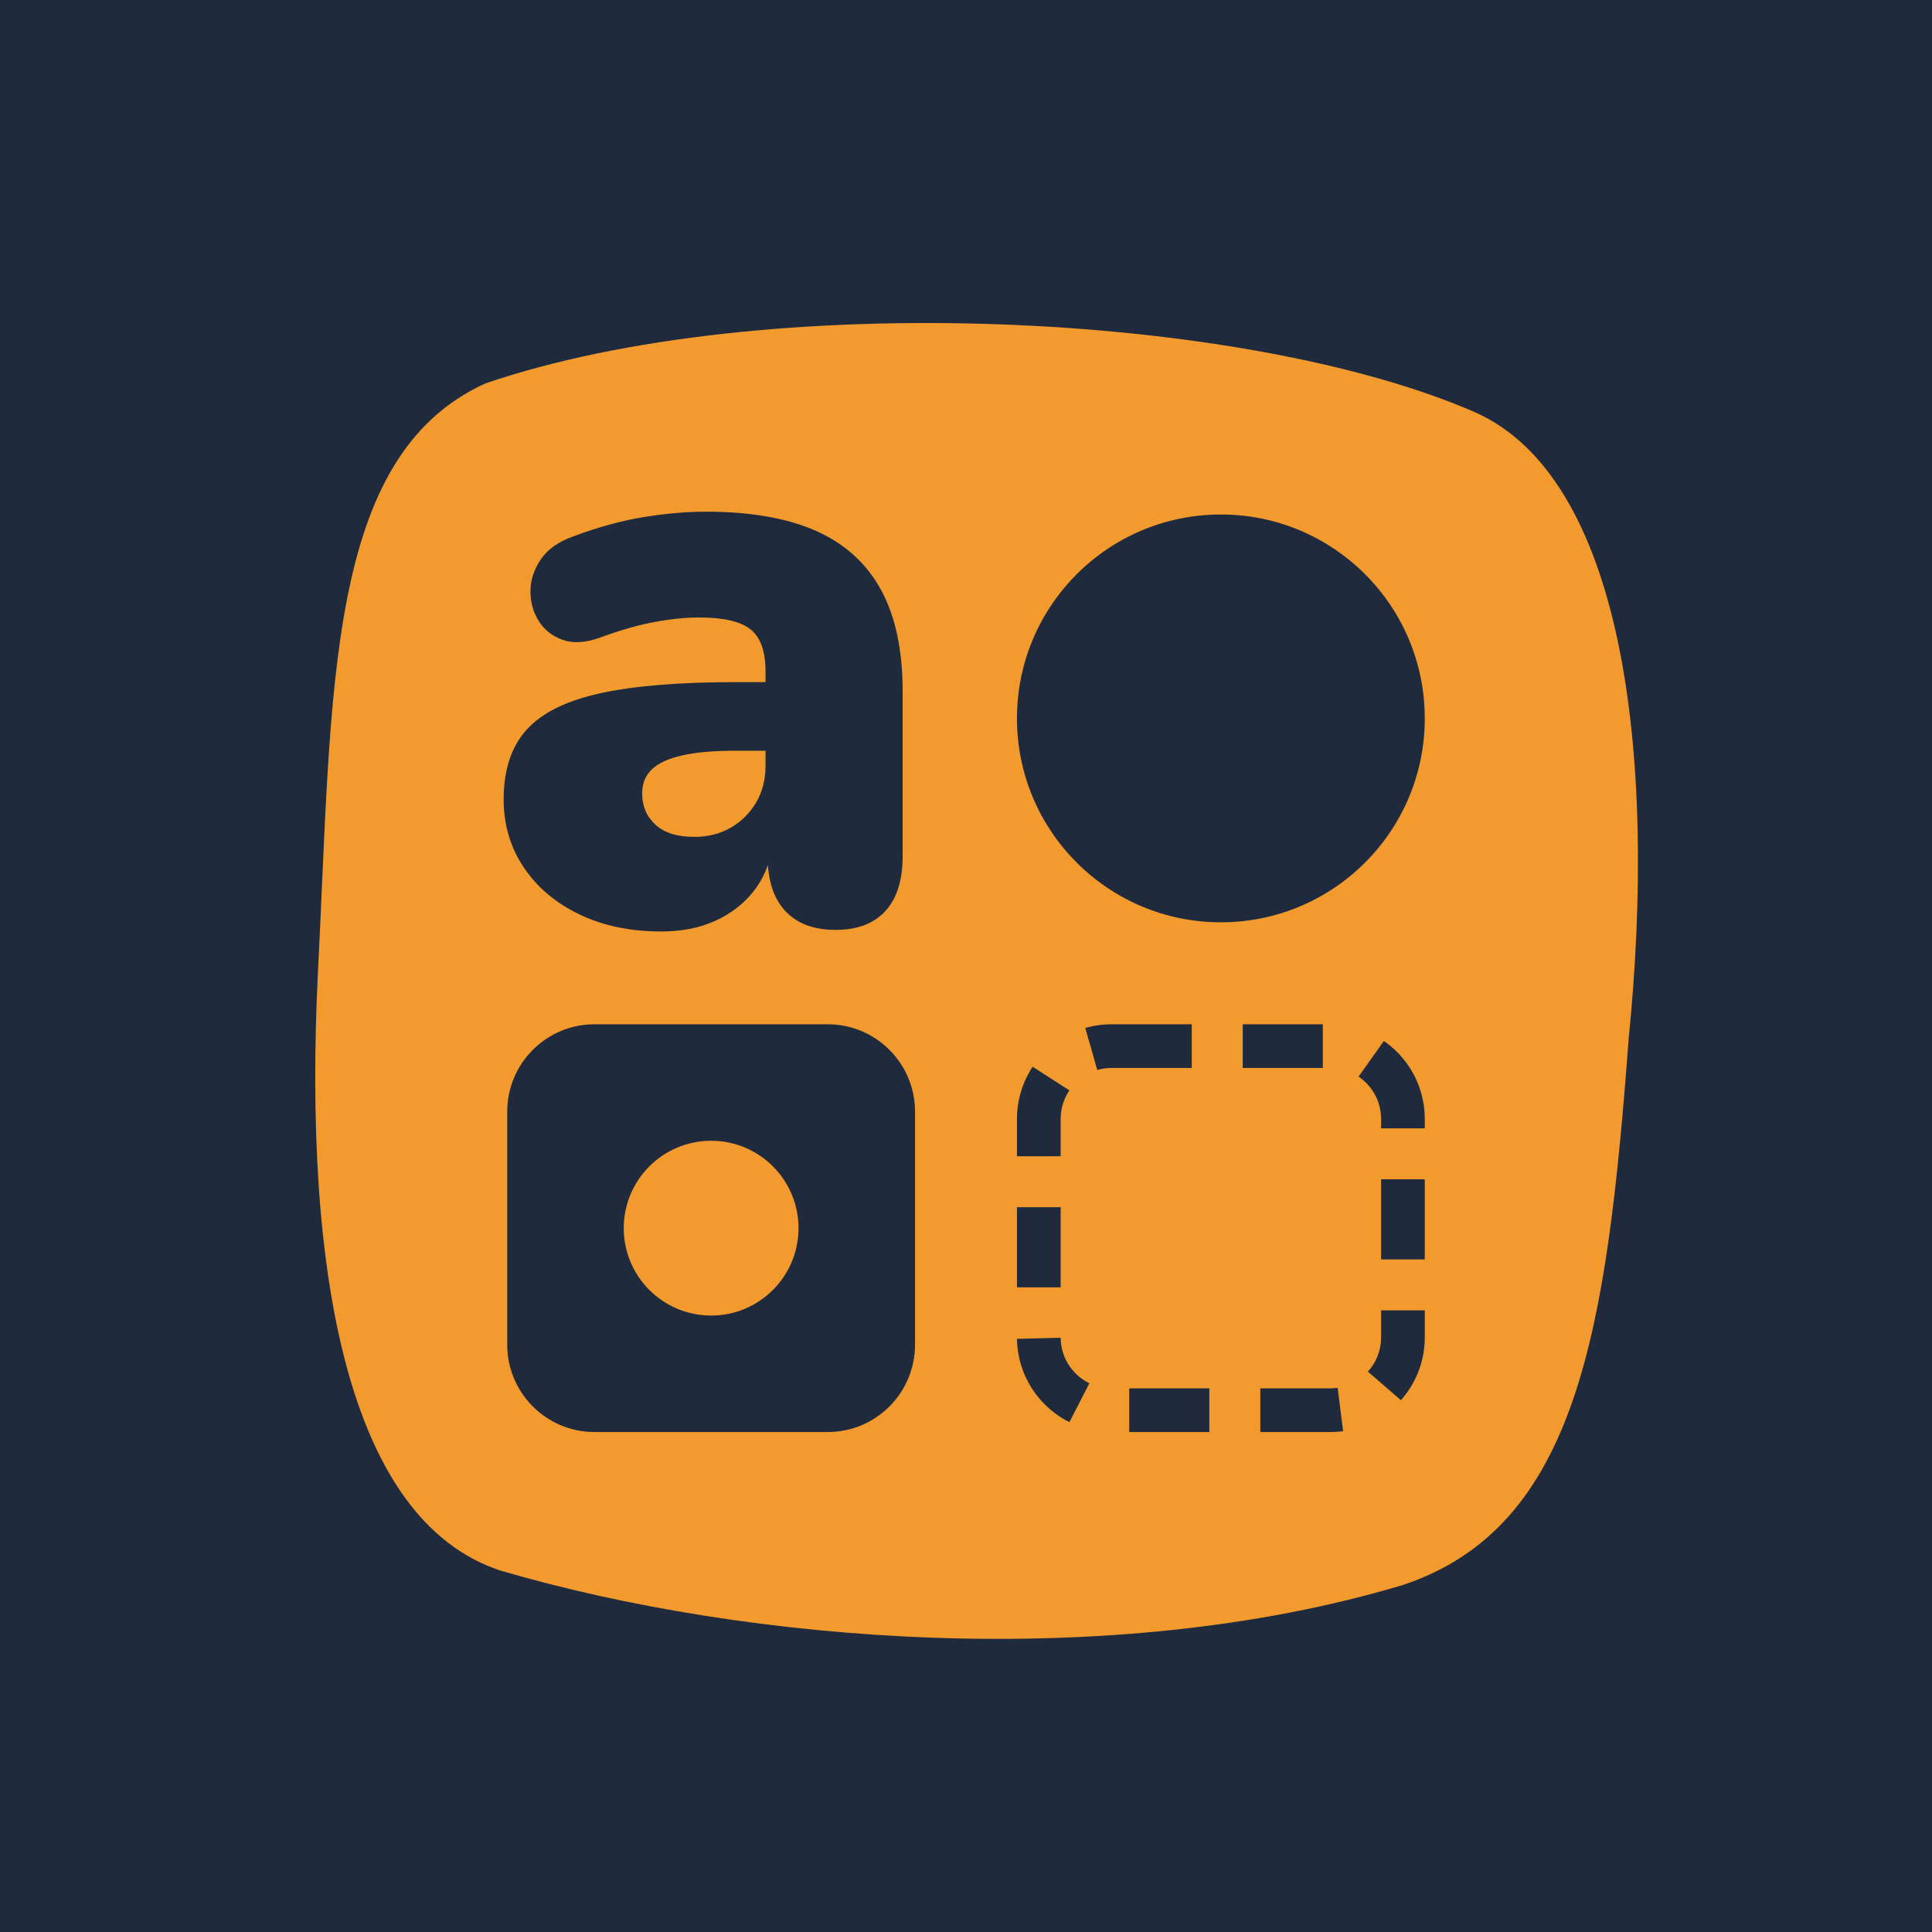
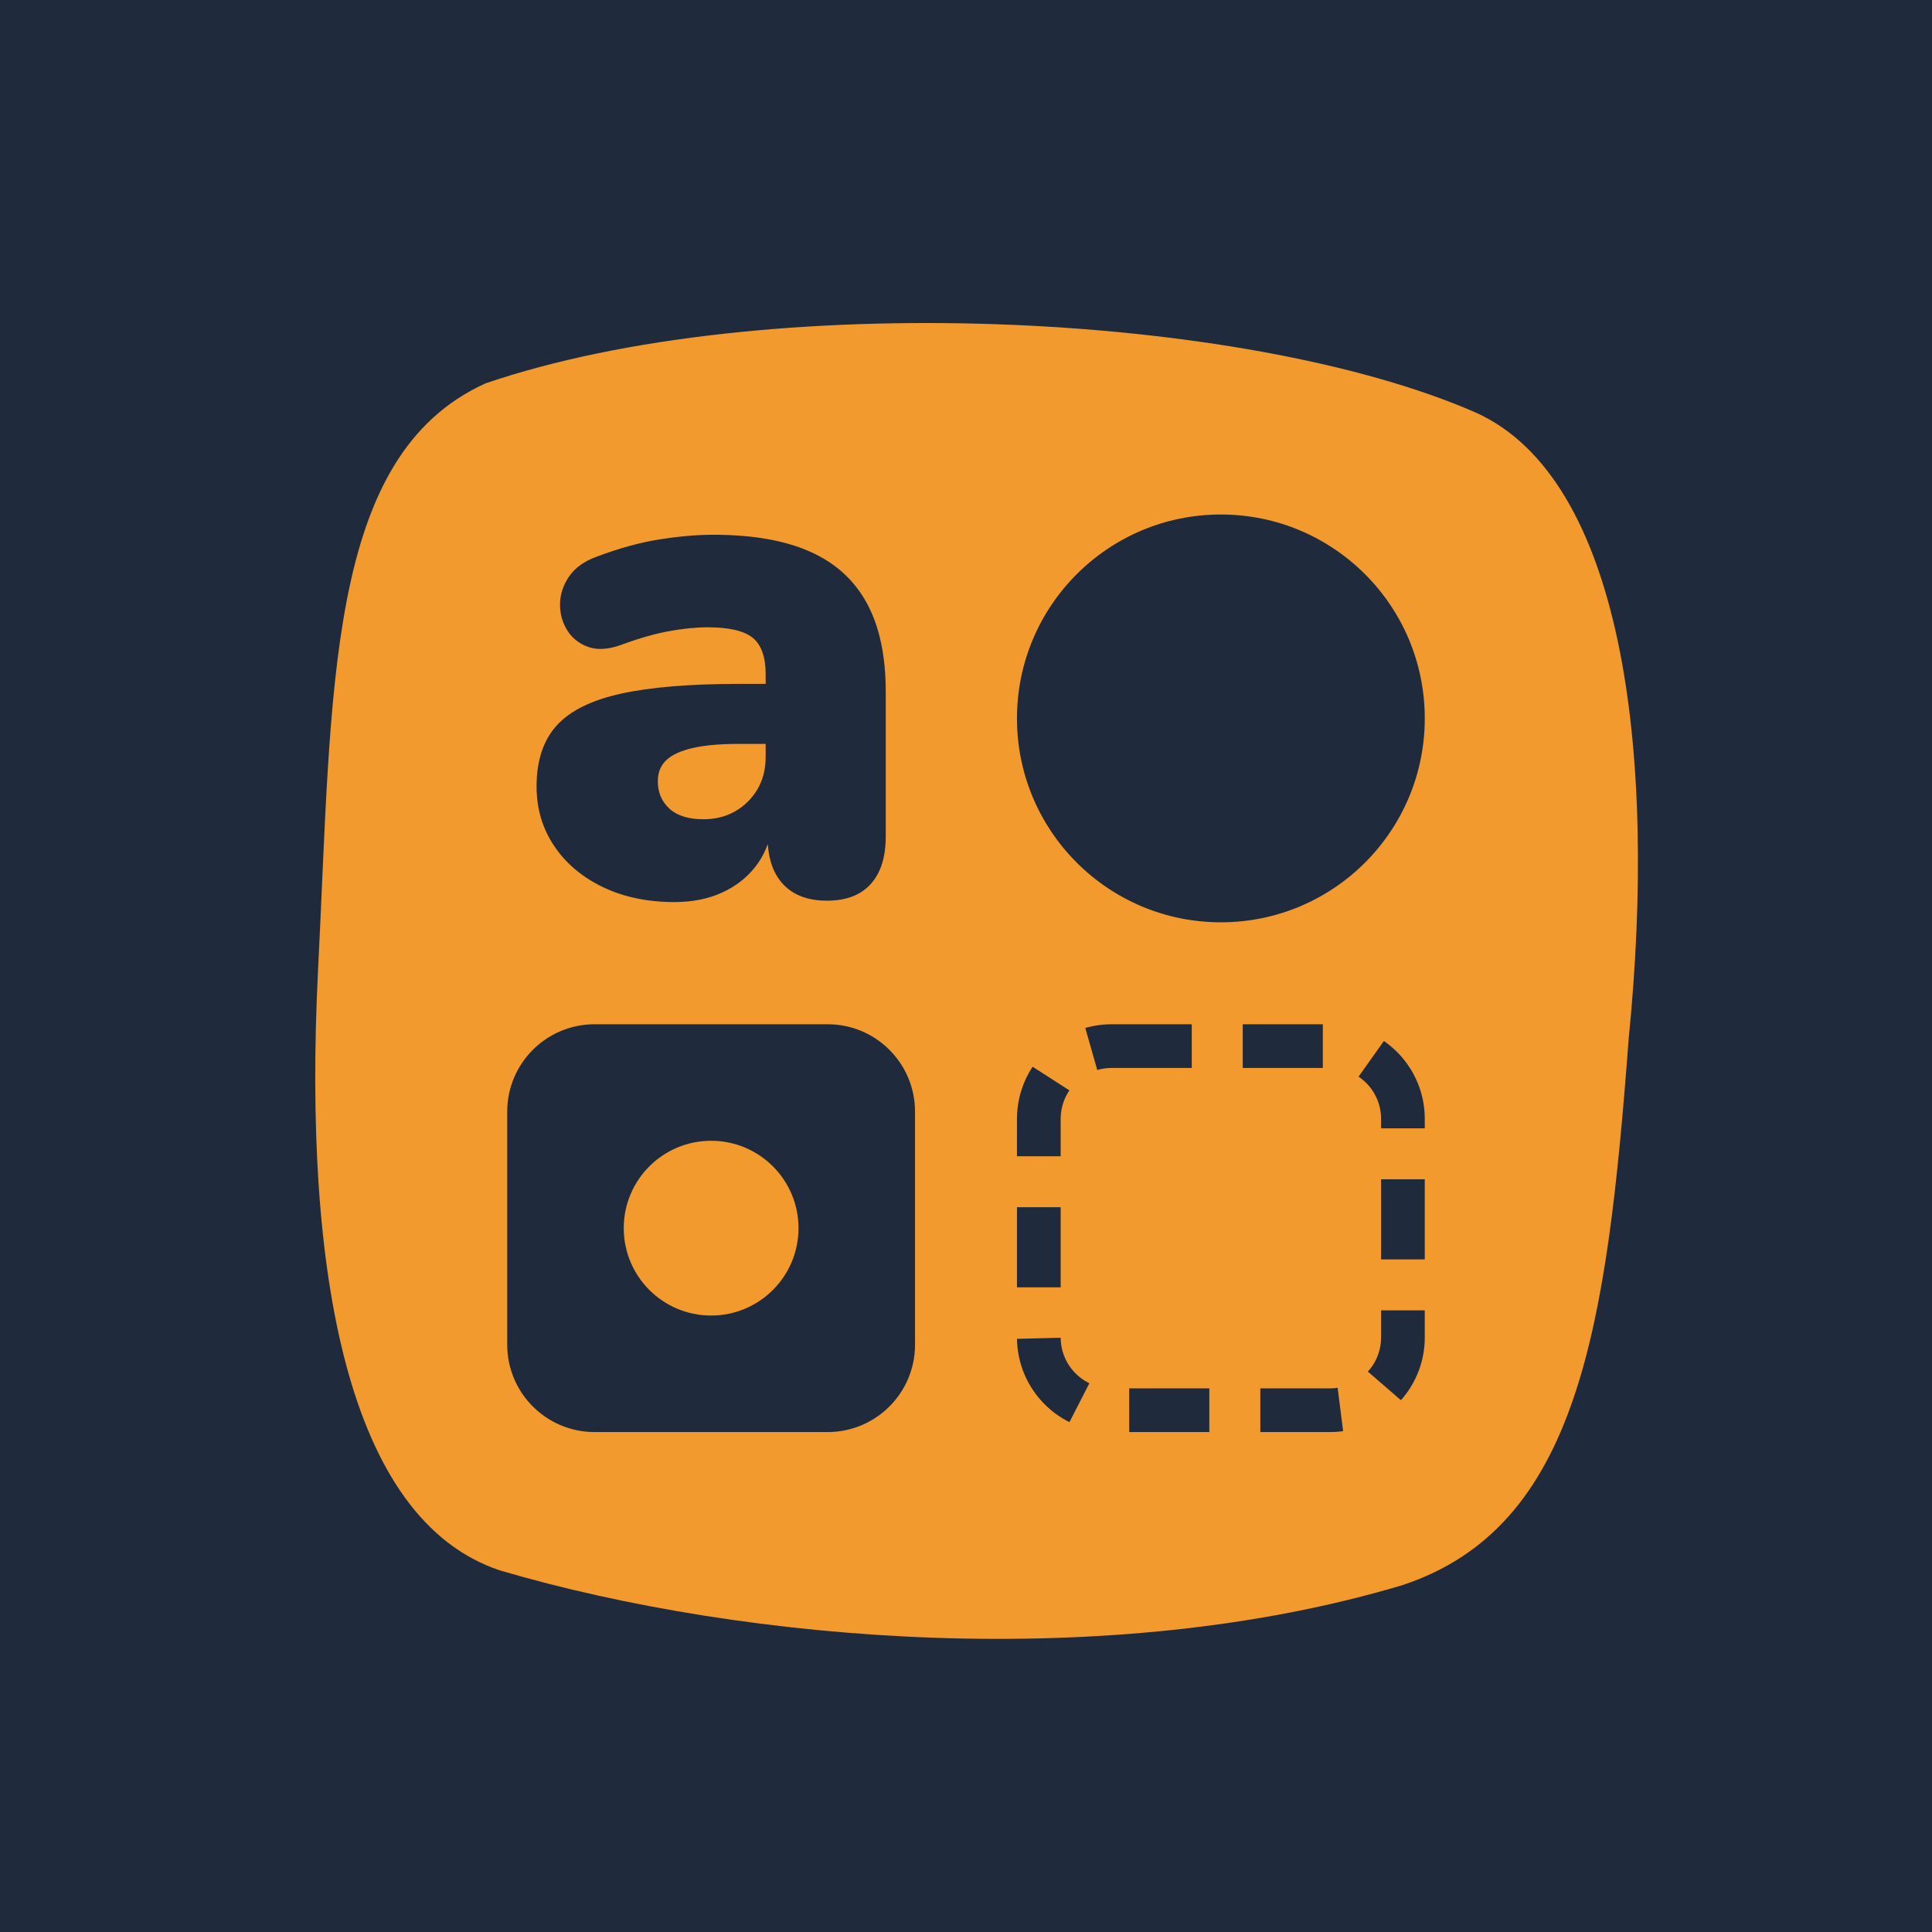
<svg xmlns="http://www.w3.org/2000/svg" viewBox="0.00 0.00 260.00 260.00" width="260" height="260" role="img" aria-label="arxila">
  <rect width="260" height="260" fill="#1F2B3D" />
  <g transform="translate(32 32) scale(0.98)">
    <path d="M34 20 C72 7 138 10 170 24 C190 33 195 70 191 110 C188 150 184 177 160 185 C120 197 70 193 36 183 C15 176 9 142 11 101 C13 62 12 30 34 20 Z" fill="#F29A2E" />
-     <path d="M58.15 95.26Q51.78 95.26 46.88 92.9Q41.98 90.53 39.25 86.43Q36.51 82.33 36.51 77.12Q36.51 71.07 39.64 67.58Q42.78 64.08 49.76 62.55Q56.75 61.02 68.26 61.02H74.43V70.44H68.23Q63.86 70.44 61.04 71.08Q58.22 71.71 56.88 72.98Q55.53 74.25 55.53 76.3Q55.53 78.92 57.36 80.6Q59.18 82.27 62.7 82.27Q65.47 82.27 67.65 81.03Q69.82 79.8 71.15 77.6Q72.47 75.4 72.47 72.48V59.53Q72.47 55.43 70.43 53.79Q68.4 52.14 63.36 52.14Q60.61 52.14 57.29 52.75Q53.97 53.35 49.75 54.9Q46.77 55.98 44.61 55.21Q42.44 54.44 41.3 52.58Q40.15 50.71 40.19 48.46Q40.22 46.21 41.62 44.15Q43.02 42.1 46 41.03Q51.3 39.05 55.88 38.33Q60.46 37.61 64.24 37.61Q73.45 37.61 79.4 40.25Q85.36 42.9 88.33 48.35Q91.3 53.79 91.3 62.28V84.94Q91.3 89.84 88.94 92.44Q86.58 95.04 82.09 95.04Q77.59 95.04 75.18 92.44Q72.76 89.84 72.76 84.94V82.07L73.44 83.57Q72.88 87.13 70.83 89.74Q68.78 92.34 65.56 93.8Q62.34 95.26 58.15 95.26Z" fill="#1F2B3D" />
+     <path d="M59.96 91.22Q54.39 91.22 50.11 89.15Q45.82 87.08 43.43 83.49Q41.03 79.91 41.03 75.34Q41.03 70.05 43.77 67Q46.52 63.94 52.63 62.6Q58.74 61.26 68.81 61.26H74.21V69.5H68.79Q64.96 69.5 62.5 70.06Q60.03 70.62 58.85 71.73Q57.68 72.83 57.68 74.63Q57.68 76.93 59.27 78.39Q60.87 79.85 63.95 79.85Q66.37 79.85 68.28 78.77Q70.18 77.69 71.34 75.77Q72.49 73.84 72.49 71.29V59.95Q72.49 56.37 70.71 54.93Q68.93 53.49 64.53 53.49Q62.12 53.49 59.21 54.02Q56.31 54.55 52.62 55.91Q50.01 56.85 48.11 56.18Q46.22 55.5 45.22 53.87Q44.22 52.24 44.25 50.27Q44.28 48.3 45.5 46.5Q46.73 44.71 49.34 43.77Q53.97 42.03 57.98 41.41Q61.99 40.78 65.29 40.78Q73.35 40.78 78.56 43.09Q83.78 45.4 86.38 50.17Q88.98 54.94 88.98 62.36V82.19Q88.98 86.48 86.91 88.75Q84.85 91.03 80.91 91.03Q76.98 91.03 74.87 88.75Q72.75 86.48 72.75 82.19V79.68L73.35 80.99Q72.85 84.11 71.06 86.39Q69.27 88.67 66.45 89.94Q63.63 91.22 59.96 91.22Z" fill="#1F2B3D" />
    <circle cx="135" cy="66" r="28" fill="#1F2B3D" />
    <rect x="37" y="108" width="56" height="56" rx="12" fill="#1F2B3D" />
    <circle cx="65" cy="136" r="12" fill="#F29A2E" />
    <rect x="110" y="111" width="50" height="50" rx="10" fill="none" stroke="#1F2B3D" stroke-width="6" stroke-dasharray="11 7" />
  </g>
</svg>
